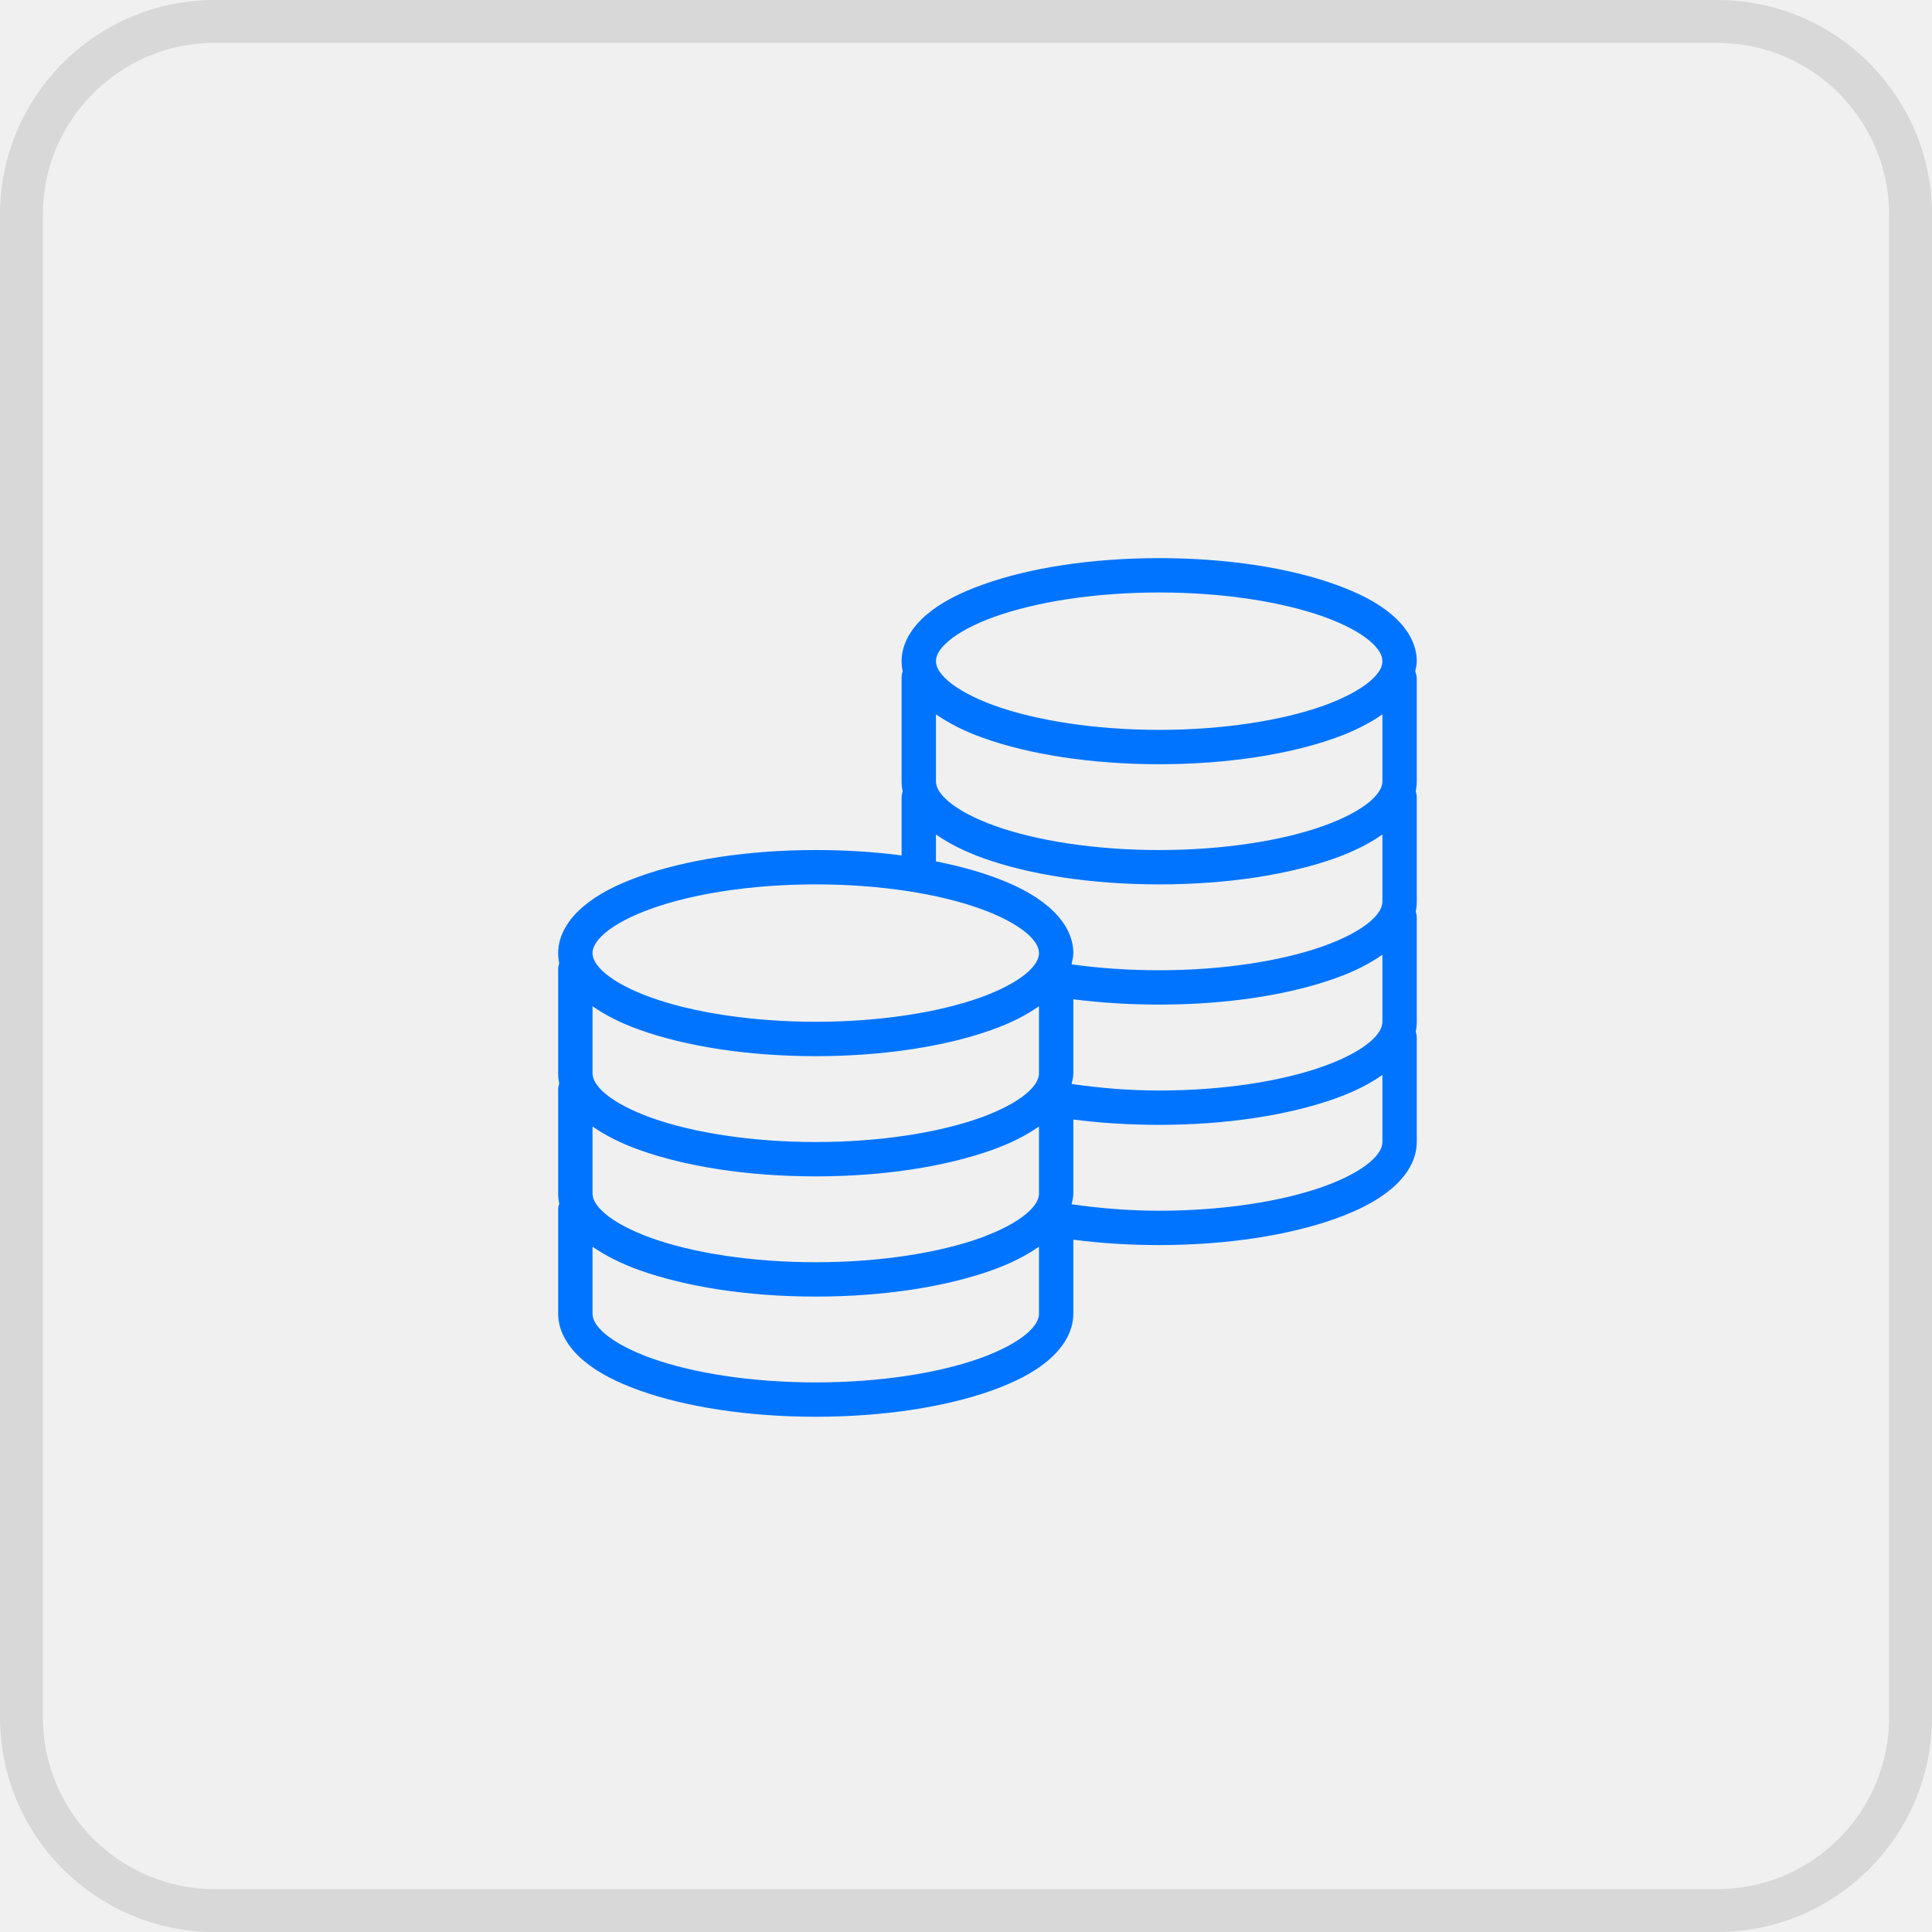
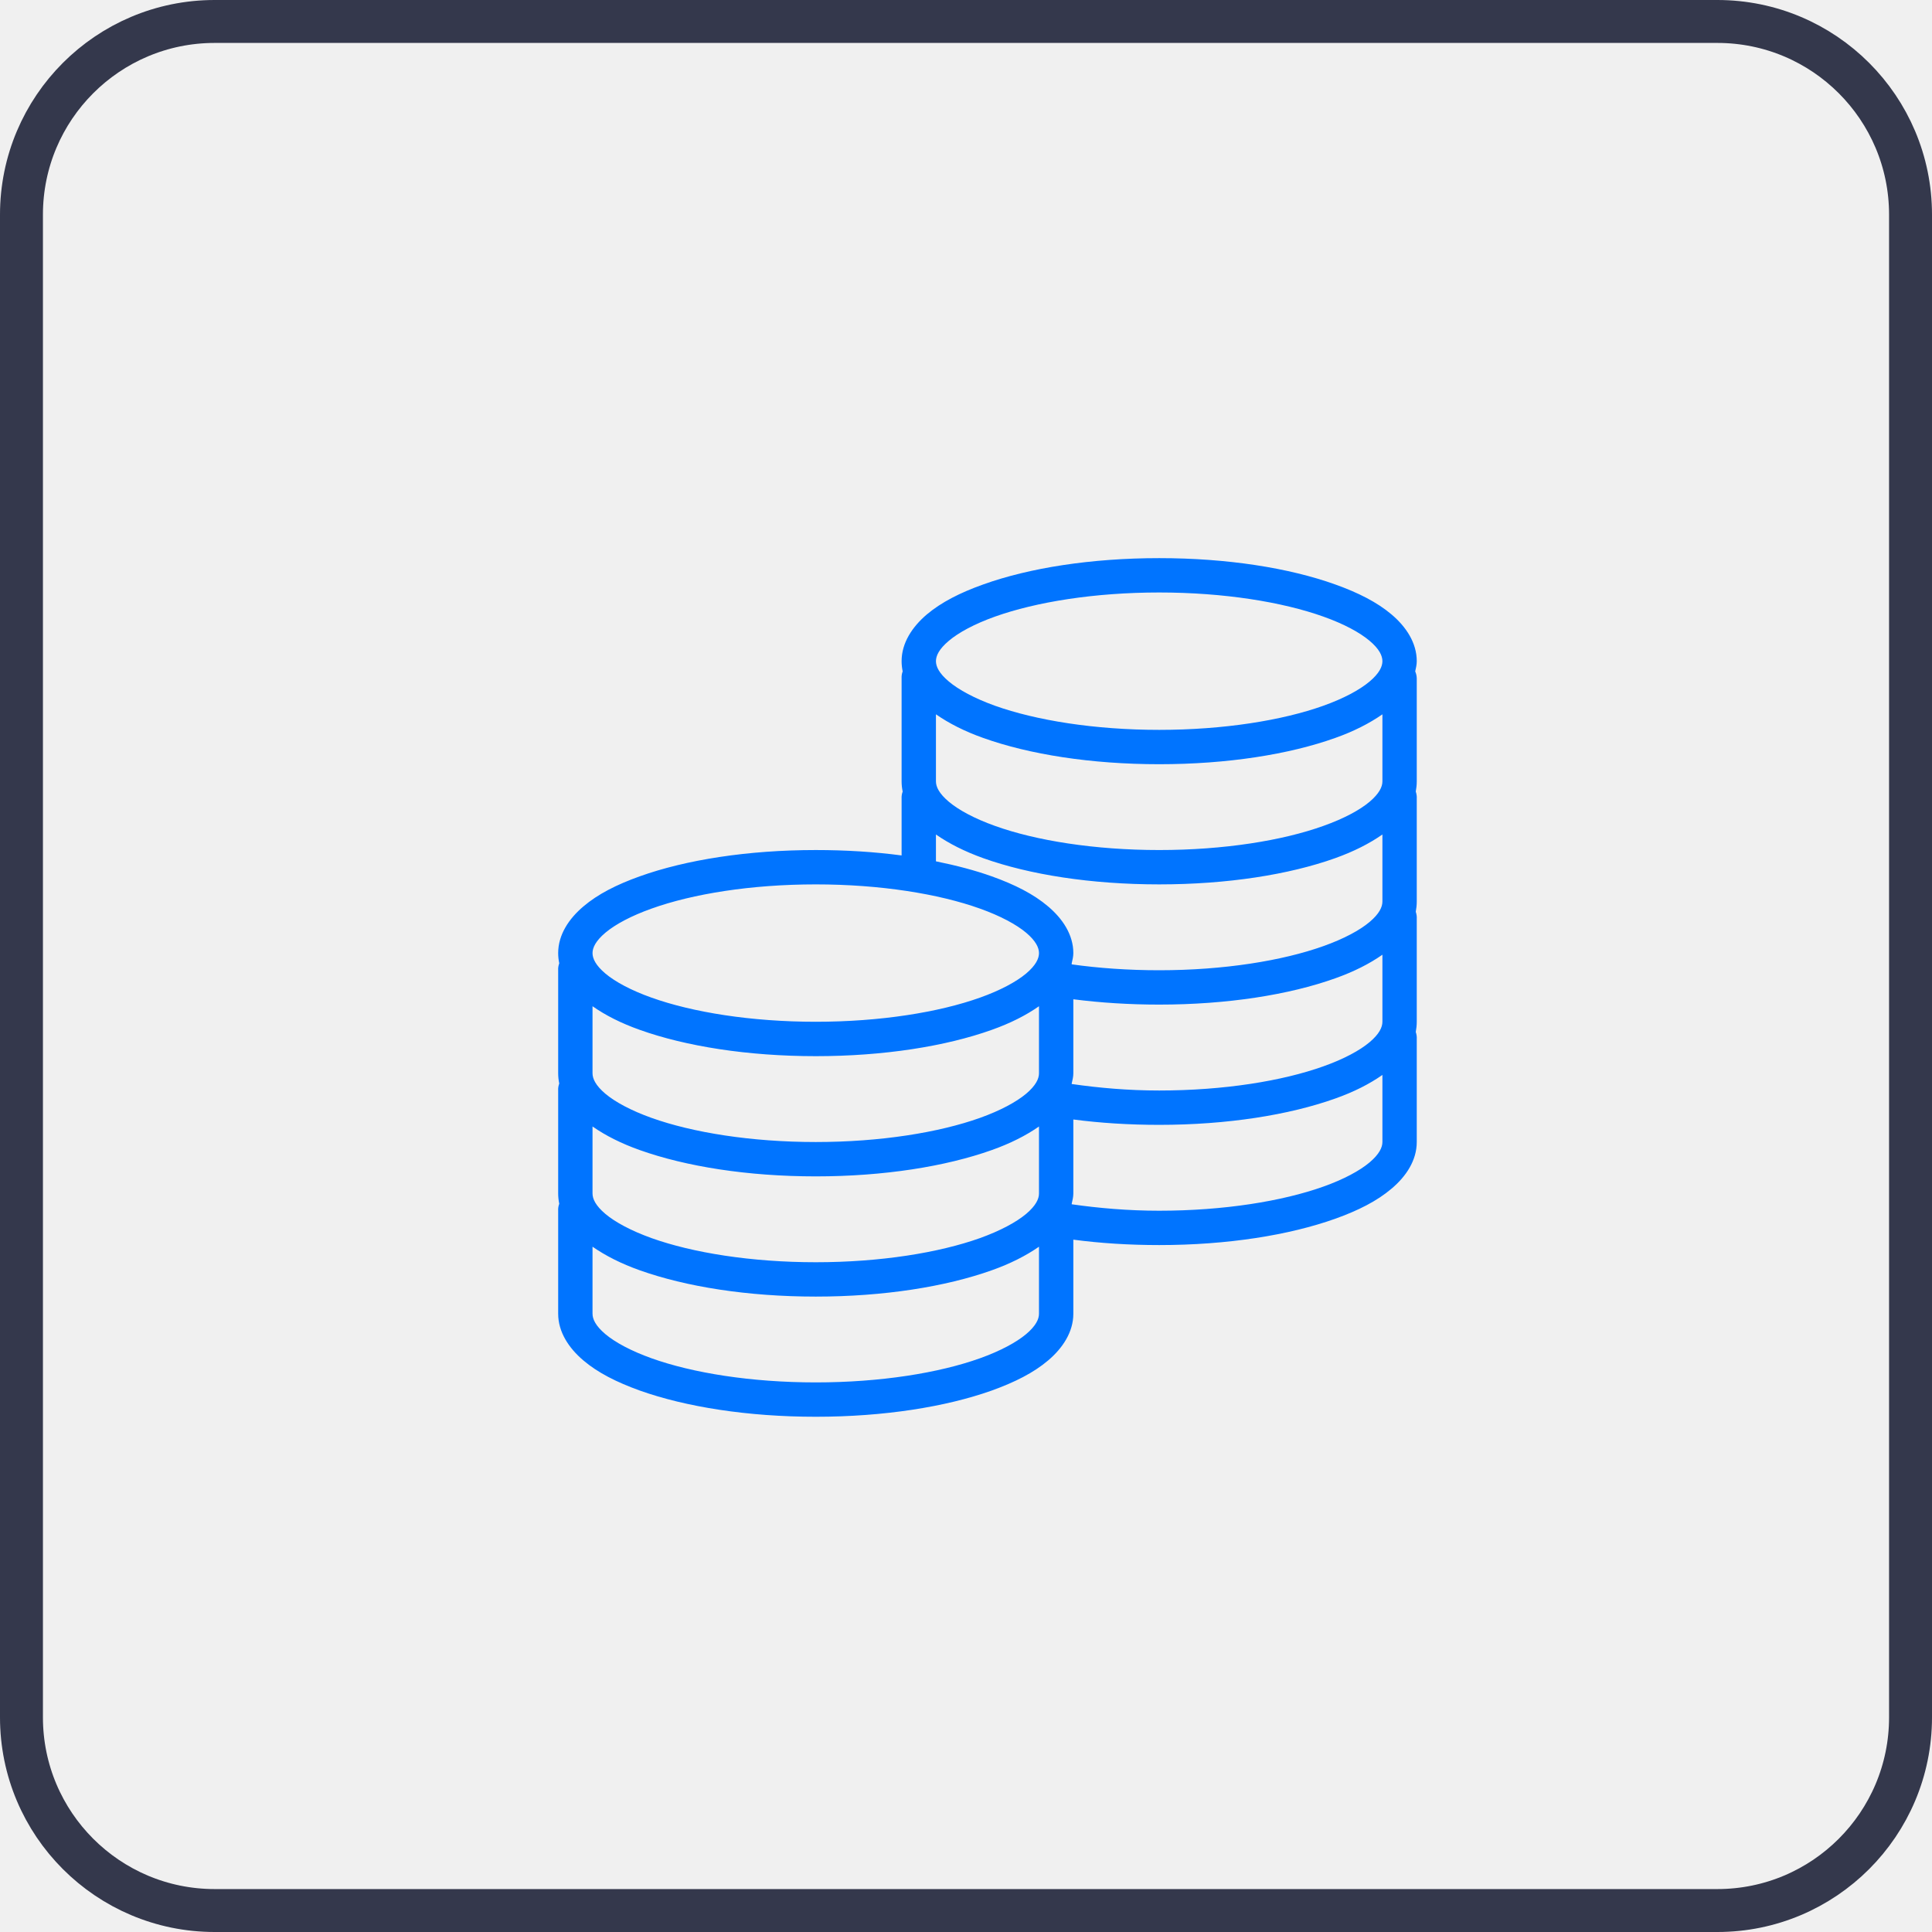
<svg xmlns="http://www.w3.org/2000/svg" width="45" height="45" viewBox="0 0 45 45" fill="none">
-   <rect x="0.5" y="0.5" width="44" height="44" rx="4.5" stroke="black" stroke-opacity="0.1" />
-   <path d="M27 13C25.416 13 23.973 13.228 22.901 13.613C22.362 13.805 21.926 14.027 21.587 14.312C21.25 14.599 21 14.972 21 15.4C21 15.479 21.009 15.562 21.025 15.638C21.006 15.688 20.997 15.745 21 15.8V18.201C21 18.279 21.009 18.363 21.025 18.437C21.006 18.489 20.997 18.545 21 18.601V19.925C20.375 19.842 19.704 19.799 19.001 19.799C17.417 19.799 15.974 20.027 14.9 20.412C14.363 20.604 13.925 20.826 13.588 21.113C13.251 21.398 13.001 21.771 13.001 22.199C13.001 22.28 13.01 22.361 13.026 22.437C13.007 22.489 12.997 22.546 13.001 22.599V25C13.001 25.08 13.01 25.162 13.026 25.237C13.007 25.289 12.997 25.345 13.001 25.4V27.8C13.001 27.879 13.01 27.962 13.026 28.038C13.007 28.088 12.997 28.145 13.001 28.2V30.6C13.001 31.027 13.251 31.402 13.588 31.687C13.925 31.974 14.363 32.194 14.9 32.388C15.974 32.77 17.415 32.999 19.001 32.999C20.586 32.999 22.027 32.77 23.101 32.388C23.638 32.194 24.076 31.974 24.413 31.687C24.75 31.402 25 31.027 25 30.6V28.874C25.627 28.957 26.295 29 27 29C28.586 29 30.027 28.77 31.1 28.387C31.637 28.195 32.075 27.973 32.412 27.686C32.751 27.401 32.999 27.028 32.999 26.6V24.2C33.003 24.144 32.993 24.089 32.976 24.037C32.99 23.962 32.999 23.88 32.999 23.799V21.399C33.003 21.346 32.993 21.289 32.976 21.237C32.99 21.163 32.999 21.079 32.999 20.999V18.601C33.003 18.545 32.993 18.489 32.976 18.437C32.99 18.363 32.999 18.279 32.999 18.201V15.8C32.998 15.744 32.985 15.688 32.963 15.638C32.98 15.561 32.999 15.481 32.999 15.4C32.999 14.972 32.751 14.599 32.412 14.312C32.075 14.027 31.637 13.805 31.1 13.613C30.027 13.228 28.585 13 27 13ZM27 13.8C28.508 13.8 29.872 14.022 30.824 14.362C31.302 14.532 31.672 14.732 31.9 14.925C32.128 15.117 32.199 15.274 32.199 15.4C32.199 15.525 32.128 15.682 31.9 15.874C31.672 16.066 31.302 16.267 30.824 16.438C29.872 16.778 28.508 17 27 17C25.493 17 24.128 16.778 23.175 16.438C22.699 16.267 22.329 16.066 22.101 15.874C21.872 15.682 21.8 15.525 21.8 15.4C21.8 15.274 21.872 15.117 22.101 14.925C22.329 14.732 22.699 14.532 23.175 14.362C24.128 14.022 25.493 13.8 27 13.8ZM21.8 16.638C22.105 16.849 22.466 17.034 22.901 17.188C23.973 17.572 25.416 17.8 27 17.8C28.585 17.8 30.027 17.572 31.1 17.188C31.535 17.034 31.895 16.849 32.199 16.638V18.201C32.199 18.325 32.128 18.482 31.9 18.675C31.672 18.867 31.302 19.067 30.824 19.237C29.872 19.579 28.508 19.799 27 19.799C25.493 19.799 24.128 19.579 23.175 19.237C22.699 19.067 22.329 18.867 22.101 18.675C21.872 18.482 21.8 18.325 21.8 18.201V16.638ZM21.8 19.437C22.105 19.649 22.466 19.832 22.901 19.988C23.973 20.372 25.414 20.599 27 20.599C28.586 20.599 30.027 20.372 31.1 19.988C31.535 19.832 31.895 19.649 32.199 19.437V20.999C32.199 21.125 32.128 21.283 31.9 21.475C31.672 21.667 31.302 21.867 30.824 22.037C29.872 22.377 28.508 22.599 27 22.599C26.281 22.599 25.589 22.55 24.962 22.462C24.962 22.454 24.962 22.445 24.962 22.437C24.98 22.36 25 22.281 25 22.199C25 21.771 24.75 21.398 24.413 21.113C24.076 20.826 23.638 20.604 23.101 20.412C22.712 20.273 22.274 20.158 21.8 20.062V19.437ZM19.001 20.599C20.508 20.599 21.872 20.821 22.825 21.163C23.302 21.333 23.672 21.533 23.901 21.725C24.128 21.917 24.2 22.075 24.2 22.199C24.2 22.325 24.128 22.483 23.901 22.675C23.672 22.867 23.302 23.067 22.825 23.237C21.872 23.577 20.508 23.799 19.001 23.799C17.492 23.799 16.128 23.577 15.176 23.237C14.698 23.067 14.328 22.867 14.1 22.675C13.873 22.483 13.801 22.325 13.801 22.199C13.801 22.075 13.873 21.917 14.1 21.725C14.328 21.533 14.698 21.333 15.176 21.163C16.128 20.821 17.492 20.599 19.001 20.599ZM32.199 22.237V23.799C32.199 23.925 32.128 24.083 31.9 24.275C31.672 24.467 31.302 24.667 30.824 24.837C29.872 25.178 28.508 25.4 27 25.4C26.282 25.4 25.599 25.34 24.975 25.25C24.97 25.25 24.967 25.25 24.962 25.25C24.964 25.245 24.961 25.242 24.962 25.237C24.98 25.16 25 25.081 25 25V23.275C25.624 23.355 26.298 23.399 27 23.399C28.586 23.399 30.027 23.171 31.1 22.787C31.535 22.632 31.895 22.45 32.199 22.237ZM13.801 23.437C14.105 23.65 14.467 23.833 14.9 23.987C15.974 24.371 17.417 24.6 19.001 24.6C20.584 24.6 22.027 24.371 23.101 23.987C23.534 23.833 23.896 23.65 24.2 23.437V25C24.2 25.124 24.128 25.283 23.901 25.475C23.672 25.667 23.302 25.867 22.825 26.038C21.872 26.378 20.508 26.6 19.001 26.6C17.492 26.6 16.128 26.378 15.176 26.038C14.698 25.867 14.328 25.667 14.1 25.475C13.873 25.283 13.801 25.124 13.801 25V23.437ZM32.199 25.037V26.6C32.199 26.724 32.128 26.882 31.9 27.075C31.672 27.267 31.302 27.468 30.824 27.638C29.872 27.978 28.508 28.2 27 28.2C26.276 28.2 25.591 28.14 24.962 28.05C24.962 28.046 24.962 28.042 24.962 28.038C24.98 27.96 25 27.88 25 27.8V26.075C25.625 26.157 26.299 26.2 27 26.2C28.586 26.2 30.027 25.97 31.1 25.587C31.535 25.433 31.895 25.25 32.199 25.037ZM13.801 26.238C14.105 26.45 14.467 26.633 14.9 26.787C15.974 27.17 17.415 27.4 19.001 27.4C20.586 27.4 22.027 27.17 23.101 26.787C23.534 26.633 23.896 26.45 24.2 26.238V27.8C24.2 27.924 24.128 28.082 23.901 28.274C23.672 28.466 23.302 28.666 22.825 28.838C21.872 29.178 20.508 29.4 19.001 29.4C17.492 29.4 16.128 29.178 15.176 28.838C14.698 28.666 14.328 28.466 14.1 28.274C13.873 28.082 13.801 27.924 13.801 27.8V26.238ZM13.801 29.038C14.105 29.249 14.467 29.433 14.9 29.587C15.974 29.97 17.415 30.2 19.001 30.2C20.586 30.2 22.027 29.97 23.101 29.587C23.534 29.433 23.896 29.249 24.2 29.038V30.6C24.2 30.725 24.128 30.882 23.901 31.074C23.672 31.266 23.302 31.466 22.825 31.637C21.872 31.978 20.508 32.199 19.001 32.199C17.492 32.199 16.128 31.978 15.176 31.637C14.698 31.466 14.328 31.266 14.1 31.074C13.873 30.882 13.801 30.725 13.801 30.6V29.038Z" fill="#0074FF" />
+   <g clip-path="url(#clip0_645_5319)">
+     <path d="M40 0.5H5C2.515 0.5 0.5 2.515 0.5 5V40C0.5 42.485 2.515 44.5 5 44.5H40C42.485 44.5 44.5 42.485 44.5 40V5C44.5 2.515 42.485 0.5 40 0.5Z" stroke="#34384C" />
+     <path d="M27 13C25.416 13 23.973 13.228 22.901 13.613C22.362 13.805 21.926 14.027 21.587 14.312C21.25 14.599 21 14.972 21 15.4C21 15.479 21.009 15.562 21.025 15.638C21.006 15.688 20.997 15.745 21 15.8V18.201C21 18.279 21.009 18.363 21.025 18.437C21.006 18.489 20.997 18.545 21 18.601V19.925C20.375 19.842 19.704 19.799 19.001 19.799C17.417 19.799 15.974 20.027 14.9 20.412C14.363 20.604 13.925 20.826 13.588 21.113C13.251 21.398 13.001 21.771 13.001 22.199C13.001 22.28 13.01 22.361 13.026 22.437C13.007 22.489 12.997 22.546 13.001 22.599V25C13.001 25.08 13.01 25.162 13.026 25.237C13.007 25.289 12.997 25.345 13.001 25.4V27.8C13.001 27.879 13.01 27.962 13.026 28.038C13.007 28.088 12.997 28.145 13.001 28.2V30.6C13.001 31.027 13.251 31.402 13.588 31.687C13.925 31.974 14.363 32.194 14.9 32.388C15.974 32.77 17.415 32.999 19.001 32.999C20.586 32.999 22.027 32.77 23.101 32.388C23.638 32.194 24.076 31.974 24.413 31.687C24.75 31.402 25 31.027 25 30.6V28.874C25.627 28.957 26.295 29 27 29C28.586 29 30.027 28.77 31.1 28.387C31.637 28.195 32.075 27.973 32.412 27.686C32.751 27.401 32.999 27.028 32.999 26.6V24.2C33.003 24.144 32.993 24.089 32.976 24.037C32.99 23.962 32.999 23.88 32.999 23.799V21.399C33.003 21.346 32.993 21.289 32.976 21.237C32.99 21.163 32.999 21.079 32.999 20.999V18.601C33.003 18.545 32.993 18.489 32.976 18.437C32.99 18.363 32.999 18.279 32.999 18.201V15.8C32.998 15.744 32.985 15.688 32.963 15.638C32.98 15.561 32.999 15.481 32.999 15.4C32.999 14.972 32.751 14.599 32.412 14.312C32.075 14.027 31.637 13.805 31.1 13.613C30.027 13.228 28.585 13 27 13ZM27 13.8C28.508 13.8 29.872 14.022 30.824 14.362C31.302 14.532 31.672 14.732 31.9 14.925C32.128 15.117 32.199 15.274 32.199 15.4C32.199 15.525 32.128 15.682 31.9 15.874C31.672 16.066 31.302 16.267 30.824 16.438C29.872 16.778 28.508 17 27 17C25.493 17 24.128 16.778 23.175 16.438C22.699 16.267 22.329 16.066 22.101 15.874C21.872 15.682 21.8 15.525 21.8 15.4C21.8 15.274 21.872 15.117 22.101 14.925C22.329 14.732 22.699 14.532 23.175 14.362C24.128 14.022 25.493 13.8 27 13.8ZM21.8 16.638C22.105 16.849 22.466 17.034 22.901 17.188C23.973 17.572 25.416 17.8 27 17.8C28.585 17.8 30.027 17.572 31.1 17.188C31.535 17.034 31.895 16.849 32.199 16.638V18.201C32.199 18.325 32.128 18.482 31.9 18.675C31.672 18.867 31.302 19.067 30.824 19.237C29.872 19.579 28.508 19.799 27 19.799C25.493 19.799 24.128 19.579 23.175 19.237C22.699 19.067 22.329 18.867 22.101 18.675C21.872 18.482 21.8 18.325 21.8 18.201V16.638ZM21.8 19.437C22.105 19.649 22.466 19.832 22.901 19.988C23.973 20.372 25.414 20.599 27 20.599C28.586 20.599 30.027 20.372 31.1 19.988C31.535 19.832 31.895 19.649 32.199 19.437V20.999C32.199 21.125 32.128 21.283 31.9 21.475C31.672 21.667 31.302 21.867 30.824 22.037C29.872 22.377 28.508 22.599 27 22.599C26.281 22.599 25.589 22.55 24.962 22.462C24.962 22.454 24.962 22.445 24.962 22.437C24.98 22.36 25 22.281 25 22.199C25 21.771 24.75 21.398 24.413 21.113C24.076 20.826 23.638 20.604 23.101 20.412C22.712 20.273 22.274 20.158 21.8 20.062V19.437ZM19.001 20.599C20.508 20.599 21.872 20.821 22.825 21.163C23.302 21.333 23.672 21.533 23.901 21.725C24.128 21.917 24.2 22.075 24.2 22.199C24.2 22.325 24.128 22.483 23.901 22.675C23.672 22.867 23.302 23.067 22.825 23.237C21.872 23.577 20.508 23.799 19.001 23.799C17.492 23.799 16.128 23.577 15.176 23.237C14.698 23.067 14.328 22.867 14.1 22.675C13.873 22.483 13.801 22.325 13.801 22.199C13.801 22.075 13.873 21.917 14.1 21.725C14.328 21.533 14.698 21.333 15.176 21.163C16.128 20.821 17.492 20.599 19.001 20.599ZM32.199 22.237V23.799C32.199 23.925 32.128 24.083 31.9 24.275C31.672 24.467 31.302 24.667 30.824 24.837C29.872 25.178 28.508 25.4 27 25.4C26.282 25.4 25.599 25.34 24.975 25.25C24.97 25.25 24.967 25.25 24.962 25.25C24.964 25.245 24.961 25.242 24.962 25.237C24.98 25.16 25 25.081 25 25V23.275C25.624 23.355 26.298 23.399 27 23.399C28.586 23.399 30.027 23.171 31.1 22.787C31.535 22.632 31.895 22.45 32.199 22.237ZM13.801 23.437C14.105 23.65 14.467 23.833 14.9 23.987C15.974 24.371 17.417 24.6 19.001 24.6C20.584 24.6 22.027 24.371 23.101 23.987C23.534 23.833 23.896 23.65 24.2 23.437V25C24.2 25.124 24.128 25.283 23.901 25.475C23.672 25.667 23.302 25.867 22.825 26.038C21.872 26.378 20.508 26.6 19.001 26.6C17.492 26.6 16.128 26.378 15.176 26.038C14.698 25.867 14.328 25.667 14.1 25.475C13.873 25.283 13.801 25.124 13.801 25V23.437ZM32.199 25.037V26.6C32.199 26.724 32.128 26.882 31.9 27.075C31.672 27.267 31.302 27.468 30.824 27.638C29.872 27.978 28.508 28.2 27 28.2C26.276 28.2 25.591 28.14 24.962 28.05C24.962 28.046 24.962 28.042 24.962 28.038C24.98 27.96 25 27.88 25 27.8V26.075C25.625 26.157 26.299 26.2 27 26.2C28.586 26.2 30.027 25.97 31.1 25.587C31.535 25.433 31.895 25.25 32.199 25.037ZM13.801 26.238C14.105 26.45 14.467 26.633 14.9 26.787C15.974 27.17 17.415 27.4 19.001 27.4C20.586 27.4 22.027 27.17 23.101 26.787C23.534 26.633 23.896 26.45 24.2 26.238V27.8C24.2 27.924 24.128 28.082 23.901 28.274C23.672 28.466 23.302 28.666 22.825 28.838C21.872 29.178 20.508 29.4 19.001 29.4C17.492 29.4 16.128 29.178 15.176 28.838C14.698 28.666 14.328 28.466 14.1 28.274C13.873 28.082 13.801 27.924 13.801 27.8V26.238ZM13.801 29.038C14.105 29.249 14.467 29.433 14.9 29.587C15.974 29.97 17.415 30.2 19.001 30.2C20.586 30.2 22.027 29.97 23.101 29.587C23.534 29.433 23.896 29.249 24.2 29.038V30.6C24.2 30.725 24.128 30.882 23.901 31.074C23.672 31.266 23.302 31.466 22.825 31.637C21.872 31.978 20.508 32.199 19.001 32.199C17.492 32.199 16.128 31.978 15.176 31.637C14.698 31.466 14.328 31.266 14.1 31.074C13.873 30.882 13.801 30.725 13.801 30.6V29.038Z" fill="#0074FF" />
+   </g>
+   <defs>
+     <clipPath id="clip0_645_5319">
+       <rect width="45" height="45" fill="white" />
+     </clipPath>
+   </defs>
</svg>
